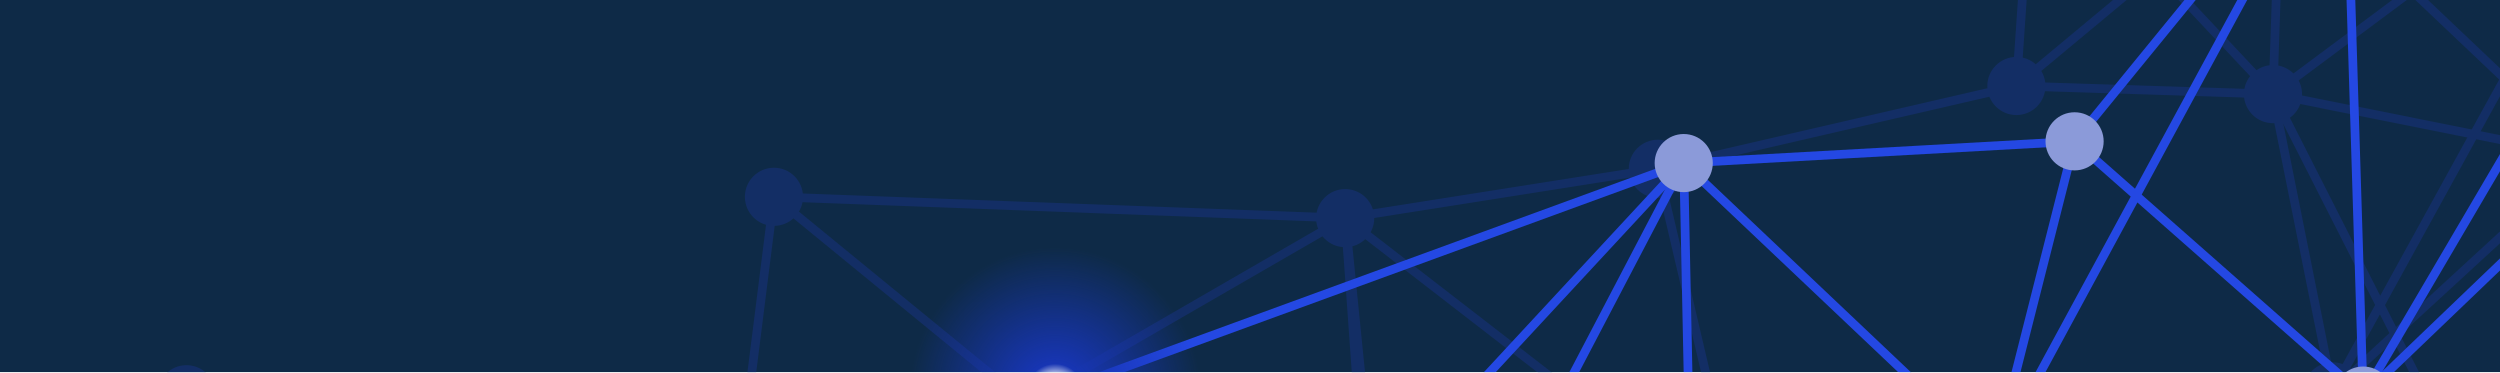
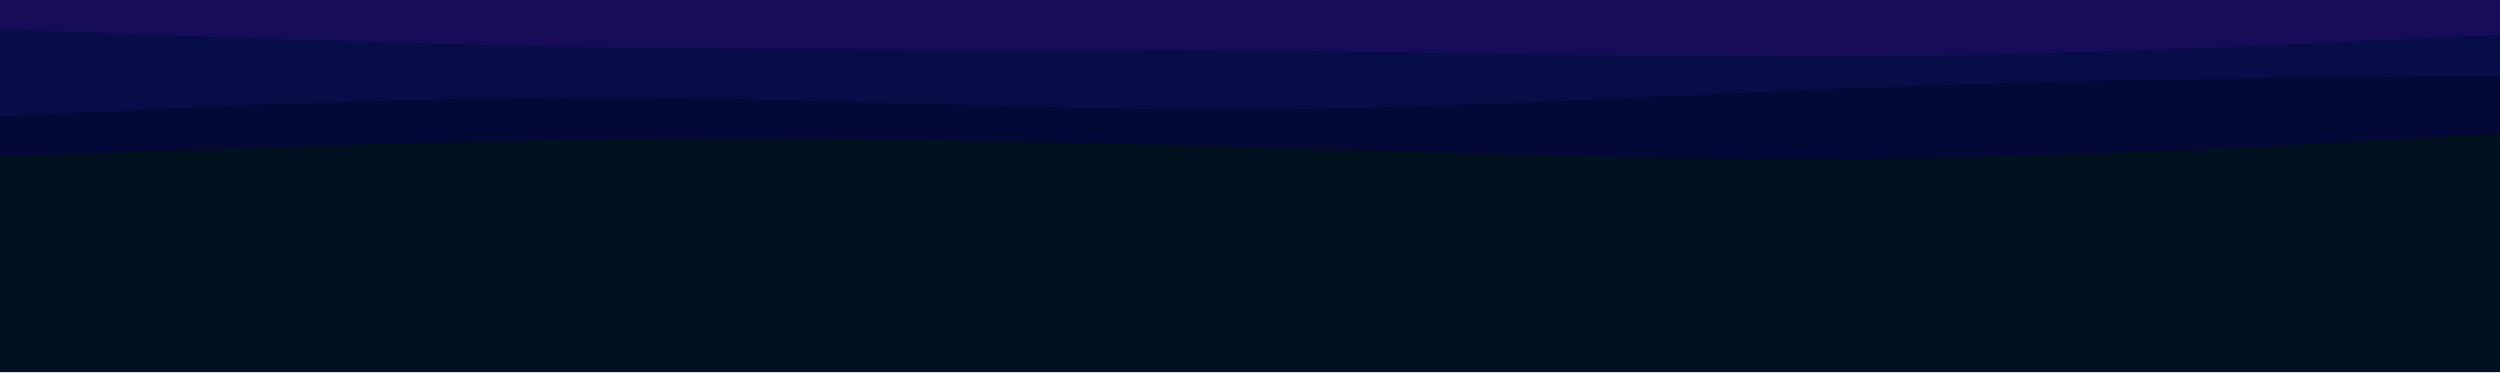
- <svg xmlns="http://www.w3.org/2000/svg" version="1.1" width="430" height="64" preserveAspectRatio="none" viewBox="0 0 430 64">
-   <g mask="url(&quot;#SvgjsMask1090&quot;)" fill="none">
-     <rect width="430" height="64" x="0" y="0" fill="#0e2a47" />
-     <path d="M-32.5 86.73L-32.5 86.73" stroke="#132e65" stroke-width="1.5" />
-     <path d="M-32.5 86.73L-40.09 139.82" stroke="#132e65" stroke-width="1.5" />
-     <path d="M-32.5 86.73L32.07 67.81" stroke="#132e65" stroke-width="1.5" />
-     <path d="M-40.09 139.82L-40.09 139.82" stroke="#132e65" stroke-width="1.5" />
-     <path d="M-40.09 139.82L31.2 133.85" stroke="#132e65" stroke-width="1.5" />
-     <path d="M-40.09 139.82L32.07 67.81" stroke="#132e65" stroke-width="1.5" />
-     <path d="M-40.09 139.82L78.15 136.09" stroke="#132e65" stroke-width="1.5" />
-     <path d="M-40.09 139.82L68.81 93.22" stroke="#132e65" stroke-width="1.5" />
-     <path d="M32.07 67.81L32.07 67.81" stroke="#132e65" stroke-width="1.5" />
-     <path d="M32.07 67.81L68.81 93.22" stroke="#132e65" stroke-width="1.5" />
-     <path d="M32.07 67.81L31.2 133.85" stroke="#132e65" stroke-width="1.5" />
-     <path d="M32.07 67.81L78.15 136.09" stroke="#132e65" stroke-width="1.5" />
-     <path d="M32.07 67.81L125.55 93.88" stroke="#132e65" stroke-width="1.5" />
-     <path d="M31.2 133.85L31.2 133.85" stroke="#132e65" stroke-width="1.5" />
-     <path d="M31.2 133.85L78.15 136.09" stroke="#132e65" stroke-width="1.5" />
-     <path d="M31.2 133.85L68.81 93.22" stroke="#132e65" stroke-width="1.5" />
-     <path d="M68.81 93.22L68.81 93.22" stroke="#132e65" stroke-width="1.5" />
-     <path d="M68.81 93.22L78.15 136.09" stroke="#132e65" stroke-width="1.5" />
-     <path d="M78.15 136.09L78.15 136.09" stroke="#132e65" stroke-width="1.5" />
-     <path d="M78.15 136.09L128.64 132.81" stroke="#132e65" stroke-width="1.5" />
-     <path d="M78.15 136.09L125.55 93.88" stroke="#132e65" stroke-width="1.5" />
-     <path d="M78.15 136.09L180.75 137.75" stroke="#132e65" stroke-width="1.5" />
-     <path d="M133.12 33.85L133.12 33.85" stroke="#132e65" stroke-width="1.5" />
-     <path d="M133.12 33.85L176.4 69.28" stroke="#132e65" stroke-width="1.5" />
-     <path d="M133.12 33.85L125.55 93.88" stroke="#132e65" stroke-width="1.5" />
-     <path d="M125.55 93.88L125.55 93.88" stroke="#132e65" stroke-width="1.5" />
-     <path d="M125.55 93.88L128.64 132.81" stroke="#132e65" stroke-width="1.5" />
-     <path d="M125.55 93.88L176.4 69.28" stroke="#132e65" stroke-width="1.5" />
-     <path d="M128.64 132.81L128.64 132.81" stroke="#132e65" stroke-width="1.5" />
-     <path d="M128.64 132.81L180.75 137.75" stroke="#132e65" stroke-width="1.5" />
-     <path d="M176.4 69.28L176.4 69.28" stroke="#132e65" stroke-width="1.5" />
-     <path d="M176.4 69.28L236.02 83.87" stroke="#132e65" stroke-width="1.5" />
-     <path d="M176.4 69.28L231.37 37.52" stroke="#132e65" stroke-width="1.5" />
-     <path d="M176.4 69.28L180.75 137.75" stroke="#132e65" stroke-width="1.5" />
-     <path d="M176.4 69.28L128.64 132.81" stroke="#132e65" stroke-width="1.5" />
-     <path d="M180.75 137.75L180.75 137.75" stroke="#132e65" stroke-width="1.5" />
-     <path d="M180.75 137.75L237.59 124.92" stroke="#132e65" stroke-width="1.5" />
-     <path d="M180.75 137.75L125.55 93.88" stroke="#132e65" stroke-width="1.5" />
-     <path d="M180.75 137.75L236.02 83.87" stroke="#132e65" stroke-width="1.5" />
-     <path d="M231.37 37.52L231.37 37.52" stroke="#132e65" stroke-width="1.5" />
-     <path d="M231.37 37.52L236.02 83.87" stroke="#132e65" stroke-width="1.5" />
-     <path d="M231.37 37.52L285.15 29.03" stroke="#132e65" stroke-width="1.5" />
-     <path d="M231.37 37.52L299.49 90.19" stroke="#132e65" stroke-width="1.5" />
-     <path d="M231.37 37.52L237.59 124.92" stroke="#132e65" stroke-width="1.5" />
-     <path d="M231.37 37.52L133.12 33.85" stroke="#132e65" stroke-width="1.5" />
-     <path d="M236.02 83.87L236.02 83.87" stroke="#132e65" stroke-width="1.5" />
-     <path d="M236.02 83.87L237.59 124.92" stroke="#132e65" stroke-width="1.5" />
-     <path d="M236.02 83.87L299.49 90.19" stroke="#132e65" stroke-width="1.5" />
-     <path d="M236.02 83.87L294.3 123.46" stroke="#132e65" stroke-width="1.5" />
-     <path d="M237.59 124.92L237.59 124.92" stroke="#132e65" stroke-width="1.5" />
-     <path d="M237.59 124.92L294.3 123.46" stroke="#132e65" stroke-width="1.5" />
-     <path d="M237.59 124.92L299.49 90.19" stroke="#132e65" stroke-width="1.5" />
-     <path d="M285.15 29.03L285.15 29.03" stroke="#132e65" stroke-width="1.5" />
-     <path d="M285.15 29.03L299.49 90.19" stroke="#132e65" stroke-width="1.5" />
-     <path d="M285.15 29.03L346.82 14.79" stroke="#132e65" stroke-width="1.5" />
-     <path d="M299.49 90.19L299.49 90.19" stroke="#132e65" stroke-width="1.5" />
-     <path d="M299.49 90.19L294.3 123.46" stroke="#132e65" stroke-width="1.5" />
-     <path d="M294.3 123.46L294.3 123.46" stroke="#132e65" stroke-width="1.5" />
-     <path d="M294.3 123.46L358.78 123.85" stroke="#132e65" stroke-width="1.5" />
-     <path d="M349.73 -27.69L349.73 -27.69" stroke="#132e65" stroke-width="1.5" />
-     <path d="M349.73 -27.69L346.82 14.79" stroke="#132e65" stroke-width="1.5" />
-     <path d="M349.73 -27.69L392.27 -23.02" stroke="#132e65" stroke-width="1.5" />
-     <path d="M349.73 -27.69L390.95 16.19" stroke="#132e65" stroke-width="1.5" />
-     <path d="M346.82 14.79L346.82 14.79" stroke="#132e65" stroke-width="1.5" />
-     <path d="M346.82 14.79L390.95 16.19" stroke="#132e65" stroke-width="1.5" />
-     <path d="M346.82 14.79L392.27 -23.02" stroke="#132e65" stroke-width="1.5" />
-     <path d="M358.78 123.85L358.78 123.85" stroke="#132e65" stroke-width="1.5" />
-     <path d="M358.78 123.85L405.9 122.71" stroke="#132e65" stroke-width="1.5" />
-     <path d="M392.27 -23.02L392.27 -23.02" stroke="#132e65" stroke-width="1.5" />
-     <path d="M392.27 -23.02L390.95 16.19" stroke="#132e65" stroke-width="1.5" />
-     <path d="M392.27 -23.02L455.97 -32.19" stroke="#132e65" stroke-width="1.5" />
-     <path d="M392.27 -23.02L445.01 27.02" stroke="#132e65" stroke-width="1.5" />
-     <path d="M390.95 16.19L390.95 16.19" stroke="#132e65" stroke-width="1.5" />
-     <path d="M390.95 16.19L401.2 67.31" stroke="#132e65" stroke-width="1.5" />
-     <path d="M390.95 16.19L445.01 27.02" stroke="#132e65" stroke-width="1.5" />
-     <path d="M390.95 16.19L455.97 -32.19" stroke="#132e65" stroke-width="1.5" />
-     <path d="M401.2 67.31L401.2 67.31" stroke="#132e65" stroke-width="1.5" />
-     <path d="M401.2 67.31L450.38 89.4" stroke="#132e65" stroke-width="1.5" />
-     <path d="M401.2 67.31L405.9 122.71" stroke="#132e65" stroke-width="1.5" />
-     <path d="M401.2 67.31L445.01 27.02" stroke="#132e65" stroke-width="1.5" />
-     <path d="M401.2 67.31L358.78 123.85" stroke="#132e65" stroke-width="1.5" />
-     <path d="M405.9 122.71L405.9 122.71" stroke="#132e65" stroke-width="1.5" />
-     <path d="M405.9 122.71L456.45 145.17" stroke="#132e65" stroke-width="1.5" />
-     <path d="M455.97 -32.19L455.97 -32.19" stroke="#132e65" stroke-width="1.5" />
-     <path d="M455.97 -32.19L445.01 27.02" stroke="#132e65" stroke-width="1.5" />
-     <path d="M455.97 -32.19L349.73 -27.69" stroke="#132e65" stroke-width="1.5" />
-     <path d="M455.97 -32.19L401.2 67.31" stroke="#132e65" stroke-width="1.5" />
-     <path d="M445.01 27.02L445.01 27.02" stroke="#132e65" stroke-width="1.5" />
-     <path d="M450.38 89.4L450.38 89.4" stroke="#132e65" stroke-width="1.5" />
-     <path d="M450.38 89.4L405.9 122.71" stroke="#132e65" stroke-width="1.5" />
-     <path d="M450.38 89.4L456.45 145.17" stroke="#132e65" stroke-width="1.5" />
-     <path d="M456.45 145.17L456.45 145.17" stroke="#132e65" stroke-width="1.5" />
-     <path d="M456.45 145.17L401.2 67.31" stroke="#132e65" stroke-width="1.5" />
-     <path d="M456.45 145.17L358.78 123.85" stroke="#132e65" stroke-width="1.5" />
-     <path d="M456.45 145.17L445.01 27.02" stroke="#132e65" stroke-width="1.5" />
-     <path d="M456.45 145.17L390.95 16.19" stroke="#132e65" stroke-width="1.5" />
-     <circle r="5" cx="-32.5" cy="86.73" fill="#132e65" />
-     <circle r="5" cx="-40.09" cy="139.82" fill="#132e65" />
-     <circle r="5" cx="32.07" cy="67.81" fill="#132e65" />
-     <circle r="5" cx="31.2" cy="133.85" fill="#132e65" />
-     <circle r="5" cx="68.81" cy="93.22" fill="#132e65" />
-     <circle r="5" cx="78.15" cy="136.09" fill="#132e65" />
-     <circle r="5" cx="133.12" cy="33.85" fill="#132e65" />
-     <circle r="5" cx="125.55" cy="93.88" fill="#132e65" />
-     <circle r="5" cx="128.64" cy="132.81" fill="#132e65" />
-     <circle r="5" cx="176.4" cy="69.28" fill="#132e65" />
-     <circle r="5" cx="180.75" cy="137.75" fill="#132e65" />
-     <circle r="5" cx="231.37" cy="37.52" fill="#132e65" />
-     <circle r="5" cx="236.02" cy="83.87" fill="#132e65" />
-     <circle r="5" cx="237.59" cy="124.92" fill="#132e65" />
-     <circle r="5" cx="285.15" cy="29.03" fill="#132e65" />
-     <circle r="5" cx="299.49" cy="90.19" fill="#132e65" />
-     <circle r="5" cx="294.3" cy="123.46" fill="#132e65" />
-     <circle r="5" cx="349.73" cy="-27.69" fill="#132e65" />
-     <circle r="5" cx="346.82" cy="14.79" fill="#132e65" />
-     <circle r="5" cx="358.78" cy="123.85" fill="#132e65" />
-     <circle r="5" cx="392.27" cy="-23.02" fill="#132e65" />
-     <circle r="5" cx="390.95" cy="16.19" fill="#132e65" />
-     <circle r="5" cx="401.2" cy="67.31" fill="#132e65" />
-     <circle r="5" cx="405.9" cy="122.71" fill="#132e65" />
-     <circle r="5" cx="455.97" cy="-32.19" fill="#132e65" />
-     <circle r="5" cx="445.01" cy="27.02" fill="#132e65" />
-     <circle r="5" cx="450.38" cy="89.4" fill="#132e65" />
-     <circle r="5" cx="456.45" cy="145.17" fill="#132e65" />
-     <path d="M181.49 67.56L181.49 67.56" stroke="hsl(228.5, 77.2%, 51.5%)" stroke-width="1.5" />
-     <path d="M181.49 67.56L141.97 79.04" stroke="hsl(228.5, 77.2%, 51.5%)" stroke-width="1.5" />
-     <path d="M181.49 67.56L228.78 93.63" stroke="hsl(228.5, 77.2%, 51.5%)" stroke-width="1.5" />
-     <path d="M181.49 67.56L188.89 124.97" stroke="hsl(228.5, 77.2%, 51.5%)" stroke-width="1.5" />
-     <path d="M181.49 67.56L236.3 129.85" stroke="hsl(228.5, 77.2%, 51.5%)" stroke-width="1.5" />
-     <path d="M181.49 67.56L131.99 139.92" stroke="hsl(228.5, 77.2%, 51.5%)" stroke-width="1.5" />
-     <path d="M181.49 67.56L92.2 69.73" stroke="hsl(228.5, 77.2%, 51.5%)" stroke-width="1.5" />
-     <path d="M465.84 -33.03L465.84 -33.03" stroke="hsl(228.5, 77.2%, 51.5%)" stroke-width="1.5" />
-     <path d="M465.84 -33.03L460.82 15.95" stroke="hsl(228.5, 77.2%, 51.5%)" stroke-width="1.5" />
-     <path d="M465.84 -33.03L403.35 -32.63" stroke="hsl(228.5, 77.2%, 51.5%)" stroke-width="1.5" />
-     <path d="M465.84 -33.03L406.46 68.04" stroke="hsl(228.5, 77.2%, 51.5%)" stroke-width="1.5" />
-     <path d="M-28.65 82.02L-28.65 82.02" stroke="hsl(228.5, 77.2%, 51.5%)" stroke-width="1.5" />
-     <path d="M-28.65 82.02L-35.68 146.21" stroke="hsl(228.5, 77.2%, 51.5%)" stroke-width="1.5" />
-     <path d="M-28.65 82.02L38.13 75.22" stroke="hsl(228.5, 77.2%, 51.5%)" stroke-width="1.5" />
-     <path d="M-28.65 82.02L34.1 142.27" stroke="hsl(228.5, 77.2%, 51.5%)" stroke-width="1.5" />
-     <path d="M-28.65 82.02L79.14 131.83" stroke="hsl(228.5, 77.2%, 51.5%)" stroke-width="1.5" />
-     <path d="M-28.65 82.02L92.2 69.73" stroke="hsl(228.5, 77.2%, 51.5%)" stroke-width="1.5" />
-     <path d="M-28.65 82.02L141.97 79.04" stroke="hsl(228.5, 77.2%, 51.5%)" stroke-width="1.5" />
-     <path d="M-35.68 146.21L-35.68 146.21" stroke="hsl(228.5, 77.2%, 51.5%)" stroke-width="1.5" />
-     <path d="M-35.68 146.21L34.1 142.27" stroke="hsl(228.5, 77.2%, 51.5%)" stroke-width="1.5" />
-     <path d="M-35.68 146.21L38.13 75.22" stroke="hsl(228.5, 77.2%, 51.5%)" stroke-width="1.5" />
-     <path d="M-35.68 146.21L79.14 131.83" stroke="hsl(228.5, 77.2%, 51.5%)" stroke-width="1.5" />
-     <path d="M-35.68 146.21L92.2 69.73" stroke="hsl(228.5, 77.2%, 51.5%)" stroke-width="1.5" />
-     <path d="M-35.68 146.21L131.99 139.92" stroke="hsl(228.5, 77.2%, 51.5%)" stroke-width="1.5" />
-     <path d="M38.13 75.22L38.13 75.22" stroke="hsl(228.5, 77.2%, 51.5%)" stroke-width="1.5" />
-     <path d="M38.13 75.22L92.2 69.73" stroke="hsl(228.5, 77.2%, 51.5%)" stroke-width="1.5" />
-     <path d="M34.1 142.27L34.1 142.27" stroke="hsl(228.5, 77.2%, 51.5%)" stroke-width="1.5" />
-     <path d="M34.1 142.27L79.14 131.83" stroke="hsl(228.5, 77.2%, 51.5%)" stroke-width="1.5" />
-     <path d="M34.1 142.27L38.13 75.22" stroke="hsl(228.5, 77.2%, 51.5%)" stroke-width="1.5" />
-     <path d="M34.1 142.27L92.2 69.73" stroke="hsl(228.5, 77.2%, 51.5%)" stroke-width="1.5" />
-     <path d="M34.1 142.27L131.99 139.92" stroke="hsl(228.5, 77.2%, 51.5%)" stroke-width="1.5" />
-     <path d="M92.2 69.73L92.2 69.73" stroke="hsl(228.5, 77.2%, 51.5%)" stroke-width="1.5" />
-     <path d="M92.2 69.73L141.97 79.04" stroke="hsl(228.5, 77.2%, 51.5%)" stroke-width="1.5" />
-     <path d="M92.2 69.73L79.14 131.83" stroke="hsl(228.5, 77.2%, 51.5%)" stroke-width="1.5" />
-     <path d="M92.2 69.73L131.99 139.92" stroke="hsl(228.5, 77.2%, 51.5%)" stroke-width="1.5" />
-     <path d="M79.14 131.83L79.14 131.83" stroke="hsl(228.5, 77.2%, 51.5%)" stroke-width="1.5" />
-     <path d="M79.14 131.83L131.99 139.92" stroke="hsl(228.5, 77.2%, 51.5%)" stroke-width="1.5" />
-     <path d="M141.97 79.04L141.97 79.04" stroke="hsl(228.5, 77.2%, 51.5%)" stroke-width="1.5" />
-     <path d="M141.97 79.04L131.99 139.92" stroke="hsl(228.5, 77.2%, 51.5%)" stroke-width="1.5" />
-     <path d="M141.97 79.04L188.89 124.97" stroke="hsl(228.5, 77.2%, 51.5%)" stroke-width="1.5" />
-     <path d="M141.97 79.04L79.14 131.83" stroke="hsl(228.5, 77.2%, 51.5%)" stroke-width="1.5" />
-     <path d="M141.97 79.04L228.78 93.63" stroke="hsl(228.5, 77.2%, 51.5%)" stroke-width="1.5" />
-     <path d="M131.99 139.92L131.99 139.92" stroke="hsl(228.5, 77.2%, 51.5%)" stroke-width="1.5" />
-     <path d="M131.99 139.92L188.89 124.97" stroke="hsl(228.5, 77.2%, 51.5%)" stroke-width="1.5" />
-     <path d="M188.89 124.97L188.89 124.97" stroke="hsl(228.5, 77.2%, 51.5%)" stroke-width="1.5" />
-     <path d="M188.89 124.97L236.3 129.85" stroke="hsl(228.5, 77.2%, 51.5%)" stroke-width="1.5" />
-     <path d="M188.89 124.97L228.78 93.63" stroke="hsl(228.5, 77.2%, 51.5%)" stroke-width="1.5" />
-     <path d="M188.89 124.97L290.95 93.68" stroke="hsl(228.5, 77.2%, 51.5%)" stroke-width="1.5" />
-     <path d="M228.78 93.63L228.78 93.63" stroke="hsl(228.5, 77.2%, 51.5%)" stroke-width="1.5" />
-     <path d="M228.78 93.63L236.3 129.85" stroke="hsl(228.5, 77.2%, 51.5%)" stroke-width="1.5" />
-     <path d="M228.78 93.63L290.95 93.68" stroke="hsl(228.5, 77.2%, 51.5%)" stroke-width="1.5" />
-     <path d="M236.3 129.85L236.3 129.85" stroke="hsl(228.5, 77.2%, 51.5%)" stroke-width="1.5" />
-     <path d="M236.3 129.85L290.95 93.68" stroke="hsl(228.5, 77.2%, 51.5%)" stroke-width="1.5" />
-     <path d="M236.3 129.85L131.99 139.92" stroke="hsl(228.5, 77.2%, 51.5%)" stroke-width="1.5" />
-     <path d="M236.3 129.85L141.97 79.04" stroke="hsl(228.5, 77.2%, 51.5%)" stroke-width="1.5" />
-     <path d="M289.6 28.05L289.6 28.05" stroke="hsl(228.5, 77.2%, 51.5%)" stroke-width="1.5" />
-     <path d="M289.6 28.05L290.95 93.68" stroke="hsl(228.5, 77.2%, 51.5%)" stroke-width="1.5" />
-     <path d="M289.6 28.05L356.83 24.31" stroke="hsl(228.5, 77.2%, 51.5%)" stroke-width="1.5" />
-     <path d="M289.6 28.05L343.03 78.65" stroke="hsl(228.5, 77.2%, 51.5%)" stroke-width="1.5" />
-     <path d="M289.6 28.05L228.78 93.63" stroke="hsl(228.5, 77.2%, 51.5%)" stroke-width="1.5" />
-     <path d="M289.6 28.05L236.3 129.85" stroke="hsl(228.5, 77.2%, 51.5%)" stroke-width="1.5" />
-     <path d="M289.6 28.05L181.49 67.56" stroke="hsl(228.5, 77.2%, 51.5%)" stroke-width="1.5" />
-     <path d="M290.95 93.68L290.95 93.68" stroke="hsl(228.5, 77.2%, 51.5%)" stroke-width="1.5" />
-     <path d="M290.95 93.68L343.03 78.65" stroke="hsl(228.5, 77.2%, 51.5%)" stroke-width="1.5" />
-     <path d="M356.83 24.31L356.83 24.31" stroke="hsl(228.5, 77.2%, 51.5%)" stroke-width="1.5" />
-     <path d="M356.83 24.31L343.03 78.65" stroke="hsl(228.5, 77.2%, 51.5%)" stroke-width="1.5" />
-     <path d="M356.83 24.31L406.46 68.04" stroke="hsl(228.5, 77.2%, 51.5%)" stroke-width="1.5" />
-     <path d="M356.83 24.31L403.35 -32.63" stroke="hsl(228.5, 77.2%, 51.5%)" stroke-width="1.5" />
-     <path d="M343.03 78.65L343.03 78.65" stroke="hsl(228.5, 77.2%, 51.5%)" stroke-width="1.5" />
-     <path d="M343.03 78.65L343.5 136.35" stroke="hsl(228.5, 77.2%, 51.5%)" stroke-width="1.5" />
-     <path d="M343.03 78.65L406.46 68.04" stroke="hsl(228.5, 77.2%, 51.5%)" stroke-width="1.5" />
-     <path d="M343.5 136.35L343.5 136.35" stroke="hsl(228.5, 77.2%, 51.5%)" stroke-width="1.5" />
-     <path d="M343.5 136.35L409.6 142.9" stroke="hsl(228.5, 77.2%, 51.5%)" stroke-width="1.5" />
-     <path d="M343.5 136.35L290.95 93.68" stroke="hsl(228.5, 77.2%, 51.5%)" stroke-width="1.5" />
-     <path d="M343.5 136.35L406.46 68.04" stroke="hsl(228.5, 77.2%, 51.5%)" stroke-width="1.5" />
-     <path d="M343.5 136.35L236.3 129.85" stroke="hsl(228.5, 77.2%, 51.5%)" stroke-width="1.5" />
-     <path d="M343.5 136.35L444.58 92.56" stroke="hsl(228.5, 77.2%, 51.5%)" stroke-width="1.5" />
-     <path d="M403.35 -32.63L403.35 -32.63" stroke="hsl(228.5, 77.2%, 51.5%)" stroke-width="1.5" />
-     <path d="M403.35 -32.63L460.82 15.95" stroke="hsl(228.5, 77.2%, 51.5%)" stroke-width="1.5" />
-     <path d="M403.35 -32.63L406.46 68.04" stroke="hsl(228.5, 77.2%, 51.5%)" stroke-width="1.5" />
-     <path d="M403.35 -32.63L343.03 78.65" stroke="hsl(228.5, 77.2%, 51.5%)" stroke-width="1.5" />
-     <path d="M406.46 68.04L406.46 68.04" stroke="hsl(228.5, 77.2%, 51.5%)" stroke-width="1.5" />
-     <path d="M406.46 68.04L444.58 92.56" stroke="hsl(228.5, 77.2%, 51.5%)" stroke-width="1.5" />
-     <path d="M406.46 68.04L409.6 142.9" stroke="hsl(228.5, 77.2%, 51.5%)" stroke-width="1.5" />
-     <path d="M406.46 68.04L460.82 15.95" stroke="hsl(228.5, 77.2%, 51.5%)" stroke-width="1.5" />
-     <path d="M409.6 142.9L409.6 142.9" stroke="hsl(228.5, 77.2%, 51.5%)" stroke-width="1.5" />
-     <path d="M409.6 142.9L464.54 133.43" stroke="hsl(228.5, 77.2%, 51.5%)" stroke-width="1.5" />
-     <path d="M409.6 142.9L444.58 92.56" stroke="hsl(228.5, 77.2%, 51.5%)" stroke-width="1.5" />
-     <path d="M460.82 15.95L460.82 15.95" stroke="hsl(228.5, 77.2%, 51.5%)" stroke-width="1.5" />
-     <path d="M444.58 92.56L444.58 92.56" stroke="hsl(228.5, 77.2%, 51.5%)" stroke-width="1.5" />
-     <path d="M444.58 92.56L464.54 133.43" stroke="hsl(228.5, 77.2%, 51.5%)" stroke-width="1.5" />
-     <path d="M444.58 92.56L460.82 15.95" stroke="hsl(228.5, 77.2%, 51.5%)" stroke-width="1.5" />
-     <path d="M444.58 92.56L343.03 78.65" stroke="hsl(228.5, 77.2%, 51.5%)" stroke-width="1.5" />
-     <path d="M464.54 133.43L464.54 133.43" stroke="hsl(228.5, 77.2%, 51.5%)" stroke-width="1.5" />
-     <path d="M464.54 133.43L406.46 68.04" stroke="hsl(228.5, 77.2%, 51.5%)" stroke-width="1.5" />
-     <path d="M464.54 133.43L460.82 15.95" stroke="hsl(228.5, 77.2%, 51.5%)" stroke-width="1.5" />
-     <path d="M464.54 133.43L343.5 136.35" stroke="hsl(228.5, 77.2%, 51.5%)" stroke-width="1.5" />
-     <path d="M464.54 133.43L343.03 78.65" stroke="hsl(228.5, 77.2%, 51.5%)" stroke-width="1.5" />
-     <circle r="25" cx="181.49" cy="67.56" fill="url(&quot;#SvgjsRadialGradient1091&quot;)" />
-     <circle r="25" cx="465.84" cy="-33.03" fill="url(&quot;#SvgjsRadialGradient1091&quot;)" />
-     <circle r="5" cx="-28.65" cy="82.02" fill="#8b9ad9" />
-     <circle r="5" cx="-35.68" cy="146.21" fill="#8b9ad9" />
-     <circle r="5" cx="38.13" cy="75.22" fill="#8b9ad9" />
-     <circle r="5" cx="34.1" cy="142.27" fill="#8b9ad9" />
-     <circle r="5" cx="92.2" cy="69.73" fill="#8b9ad9" />
-     <circle r="5" cx="79.14" cy="131.83" fill="#8b9ad9" />
-     <circle r="5" cx="141.97" cy="79.04" fill="#8b9ad9" />
-     <circle r="5" cx="131.99" cy="139.92" fill="#8b9ad9" />
-     <circle r="5" cx="188.89" cy="124.97" fill="#8b9ad9" />
-     <circle r="5" cx="228.78" cy="93.63" fill="#8b9ad9" />
-     <circle r="5" cx="236.3" cy="129.85" fill="#8b9ad9" />
-     <circle r="5" cx="289.6" cy="28.05" fill="#8b9ad9" />
-     <circle r="5" cx="290.95" cy="93.68" fill="#8b9ad9" />
-     <circle r="5" cx="356.83" cy="24.31" fill="#8b9ad9" />
-     <circle r="5" cx="343.03" cy="78.65" fill="#8b9ad9" />
-     <circle r="5" cx="343.5" cy="136.35" fill="#8b9ad9" />
-     <circle r="5" cx="403.35" cy="-32.63" fill="#8b9ad9" />
-     <circle r="5" cx="406.46" cy="68.04" fill="#8b9ad9" />
-     <circle r="5" cx="409.6" cy="142.9" fill="#8b9ad9" />
-     <circle r="5" cx="460.82" cy="15.95" fill="#8b9ad9" />
-     <circle r="5" cx="444.58" cy="92.56" fill="#8b9ad9" />
-     <circle r="5" cx="464.54" cy="133.43" fill="#8b9ad9" />
-   </g>
-   <defs>
-     <mask id="SvgjsMask1090">
-       <rect width="430" height="64" fill="#ffffff" />
-     </mask>
-     <radialGradient id="SvgjsRadialGradient1091">
-       <stop stop-color="#ffffff" offset="0.1" />
-       <stop stop-color="#1735b3" offset="0.2" />
-       <stop stop-color="rgba(23, 53, 179, 0)" offset="1" />
-     </radialGradient>
-   </defs>
+ <svg xmlns="http://www.w3.org/2000/svg" id="visual" viewBox="0 0 430 64" width="430" height="64" version="1.1">
+   <rect x="0" y="0" width="430" height="64" fill="#001220" />
+   <path d="M0 27L18 26.3C36 25.7 72 24.3 107.8 24C143.7 23.7 179.3 24.3 215.2 25.3C251 26.3 287 27.7 322.8 27.3C358.7 27 394.3 25 412.2 24L430 23L430 0L412.2 0C394.3 0 358.7 0 322.8 0C287 0 251 0 215.2 0C179.3 0 143.7 0 107.8 0C72 0 36 0 18 0L0 0Z" fill="#030836" />
+   <path d="M0 20L18 19.2C36 18.3 72 16.7 107.8 16.8C143.7 17 179.3 19 215.2 18.8C251 18.7 287 16.3 322.8 15C358.7 13.7 394.3 13.3 412.2 13.2L430 13L430 0L412.2 0C394.3 0 358.7 0 322.8 0C287 0 251 0 215.2 0C179.3 0 143.7 0 107.8 0C72 0 36 0 18 0L0 0Z" fill="#060d47" />
+   <path d="M0 5L18 5.7C36 6.3 72 7.7 107.8 8.2C143.7 8.7 179.3 8.3 215.2 8.7C251 9 287 10 322.8 9.7C358.7 9.3 394.3 7.7 412.2 6.8L430 6L430 0L412.2 0C394.3 0 358.7 0 322.8 0C287 0 251 0 215.2 0C179.3 0 143.7 0 107.8 0C72 0 36 0 18 0L0 0Z" fill="#160c57" />
</svg>
